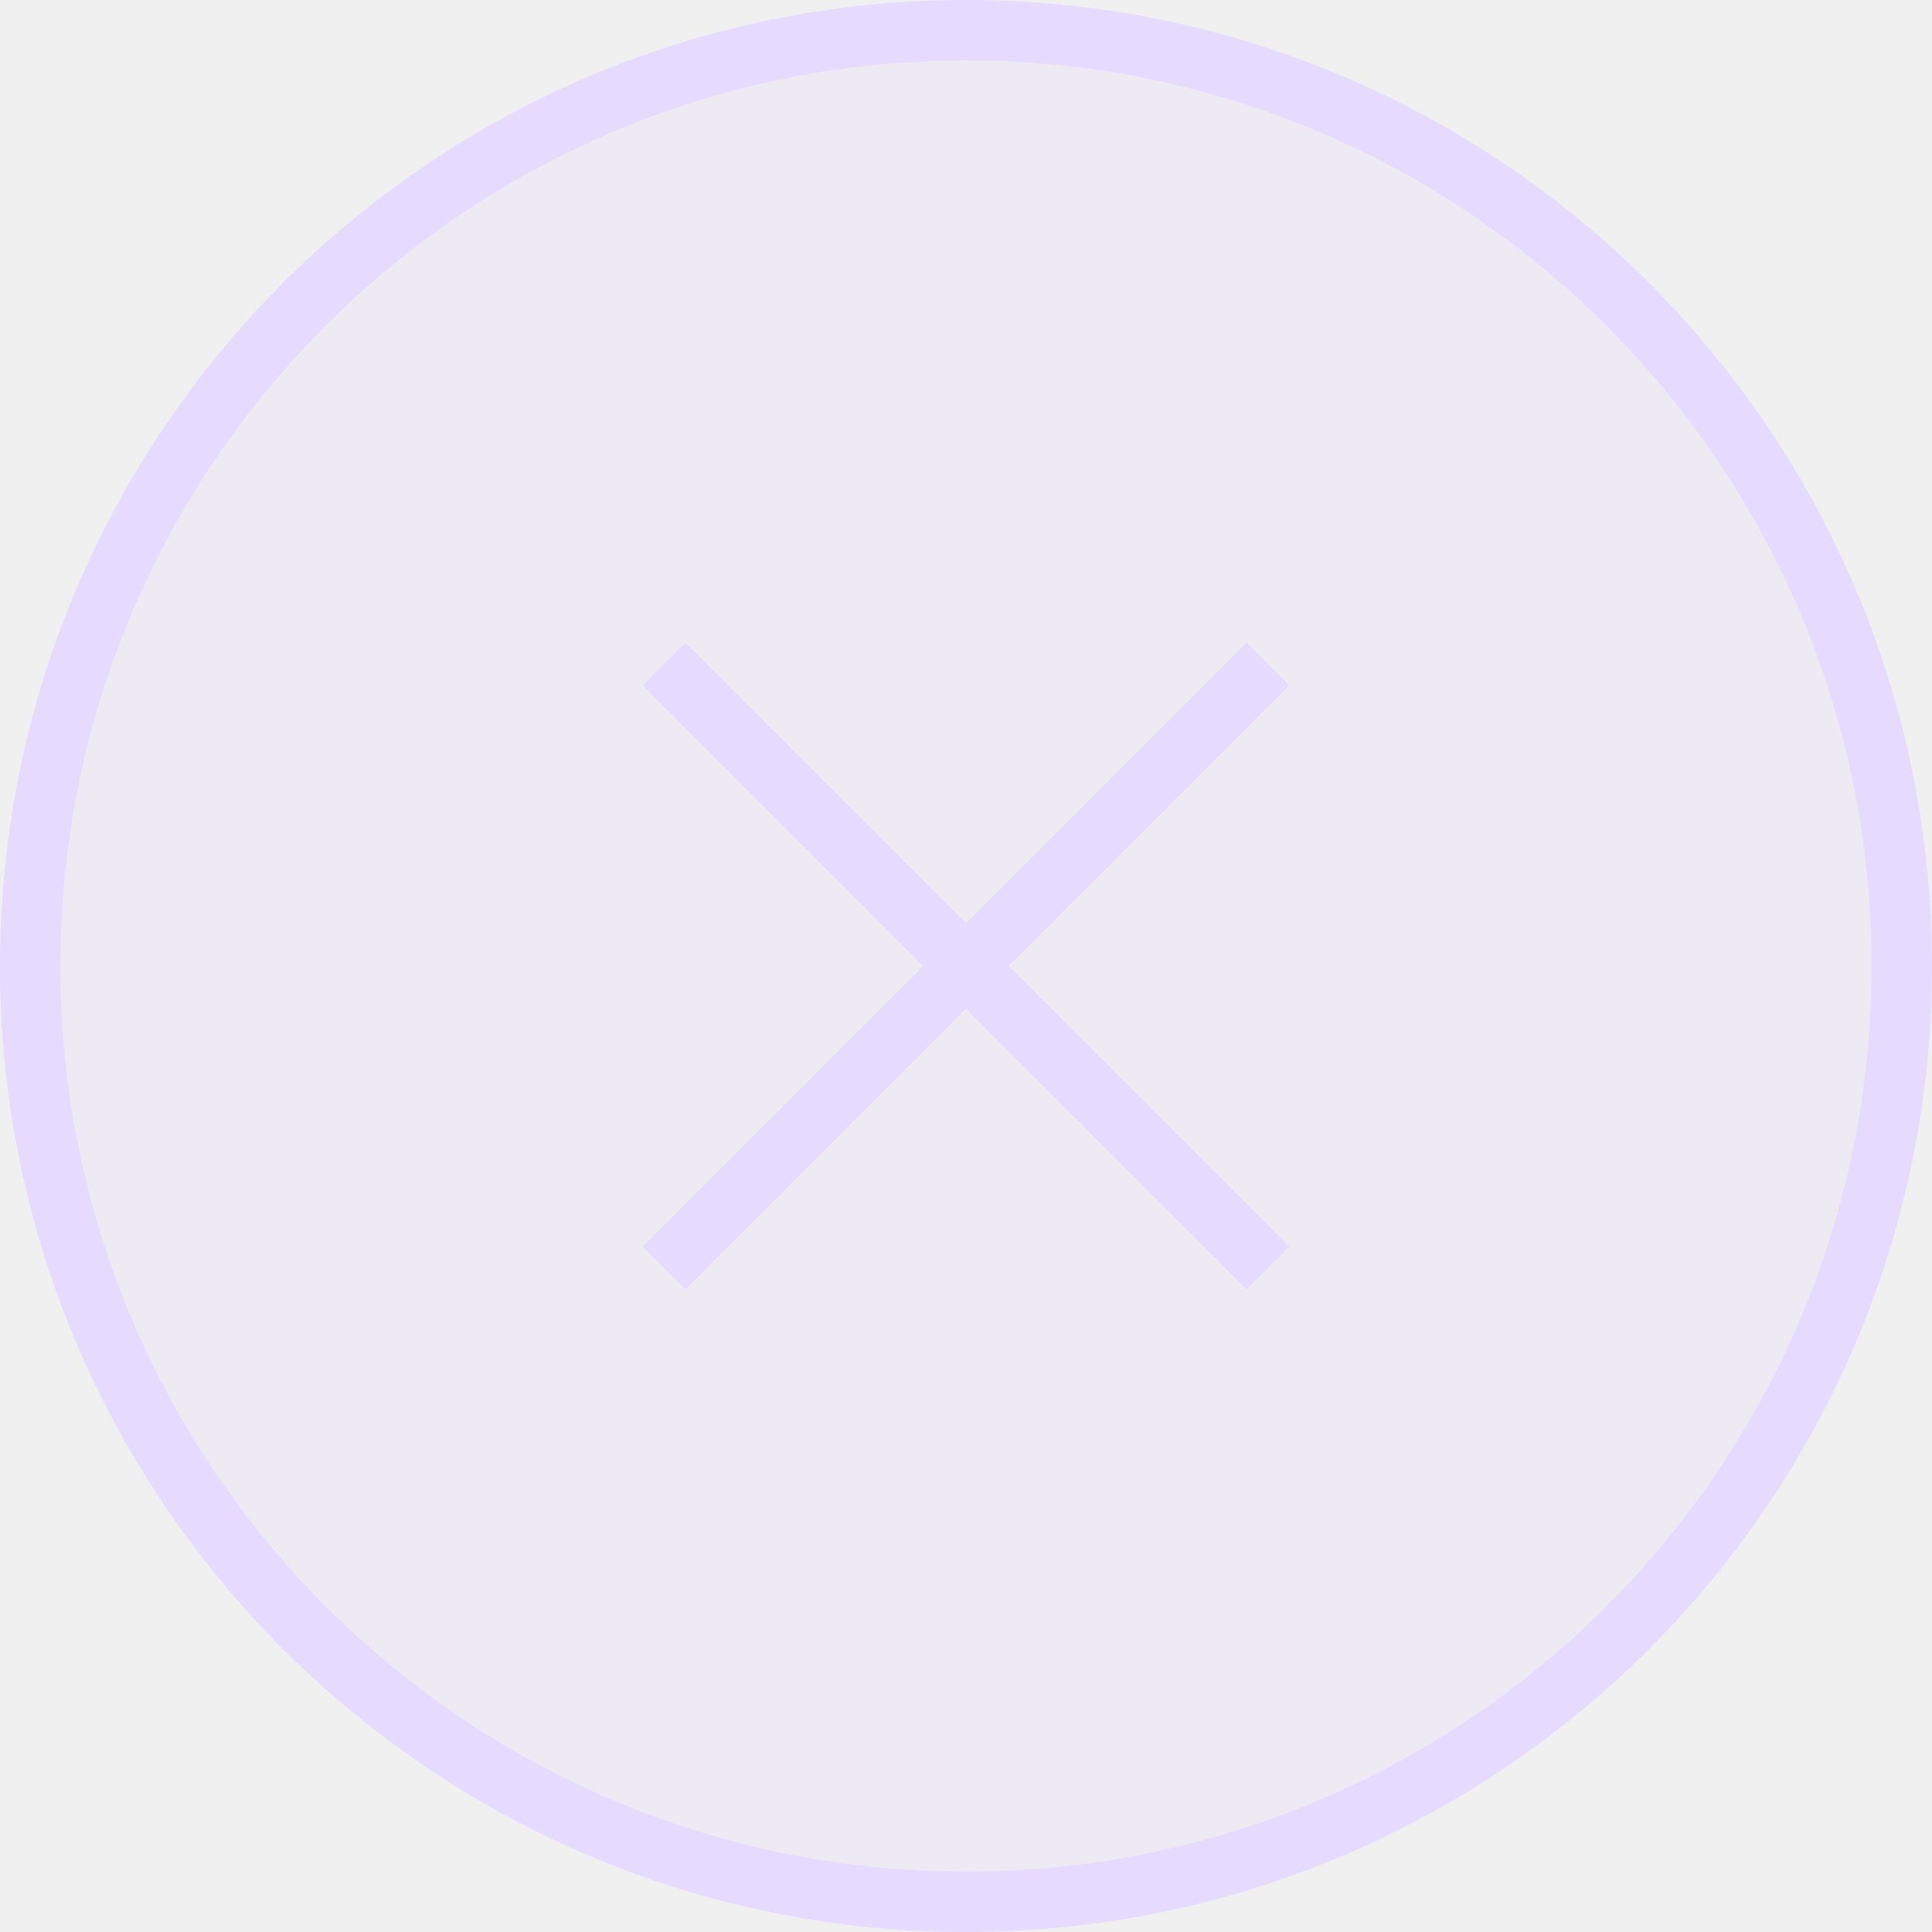
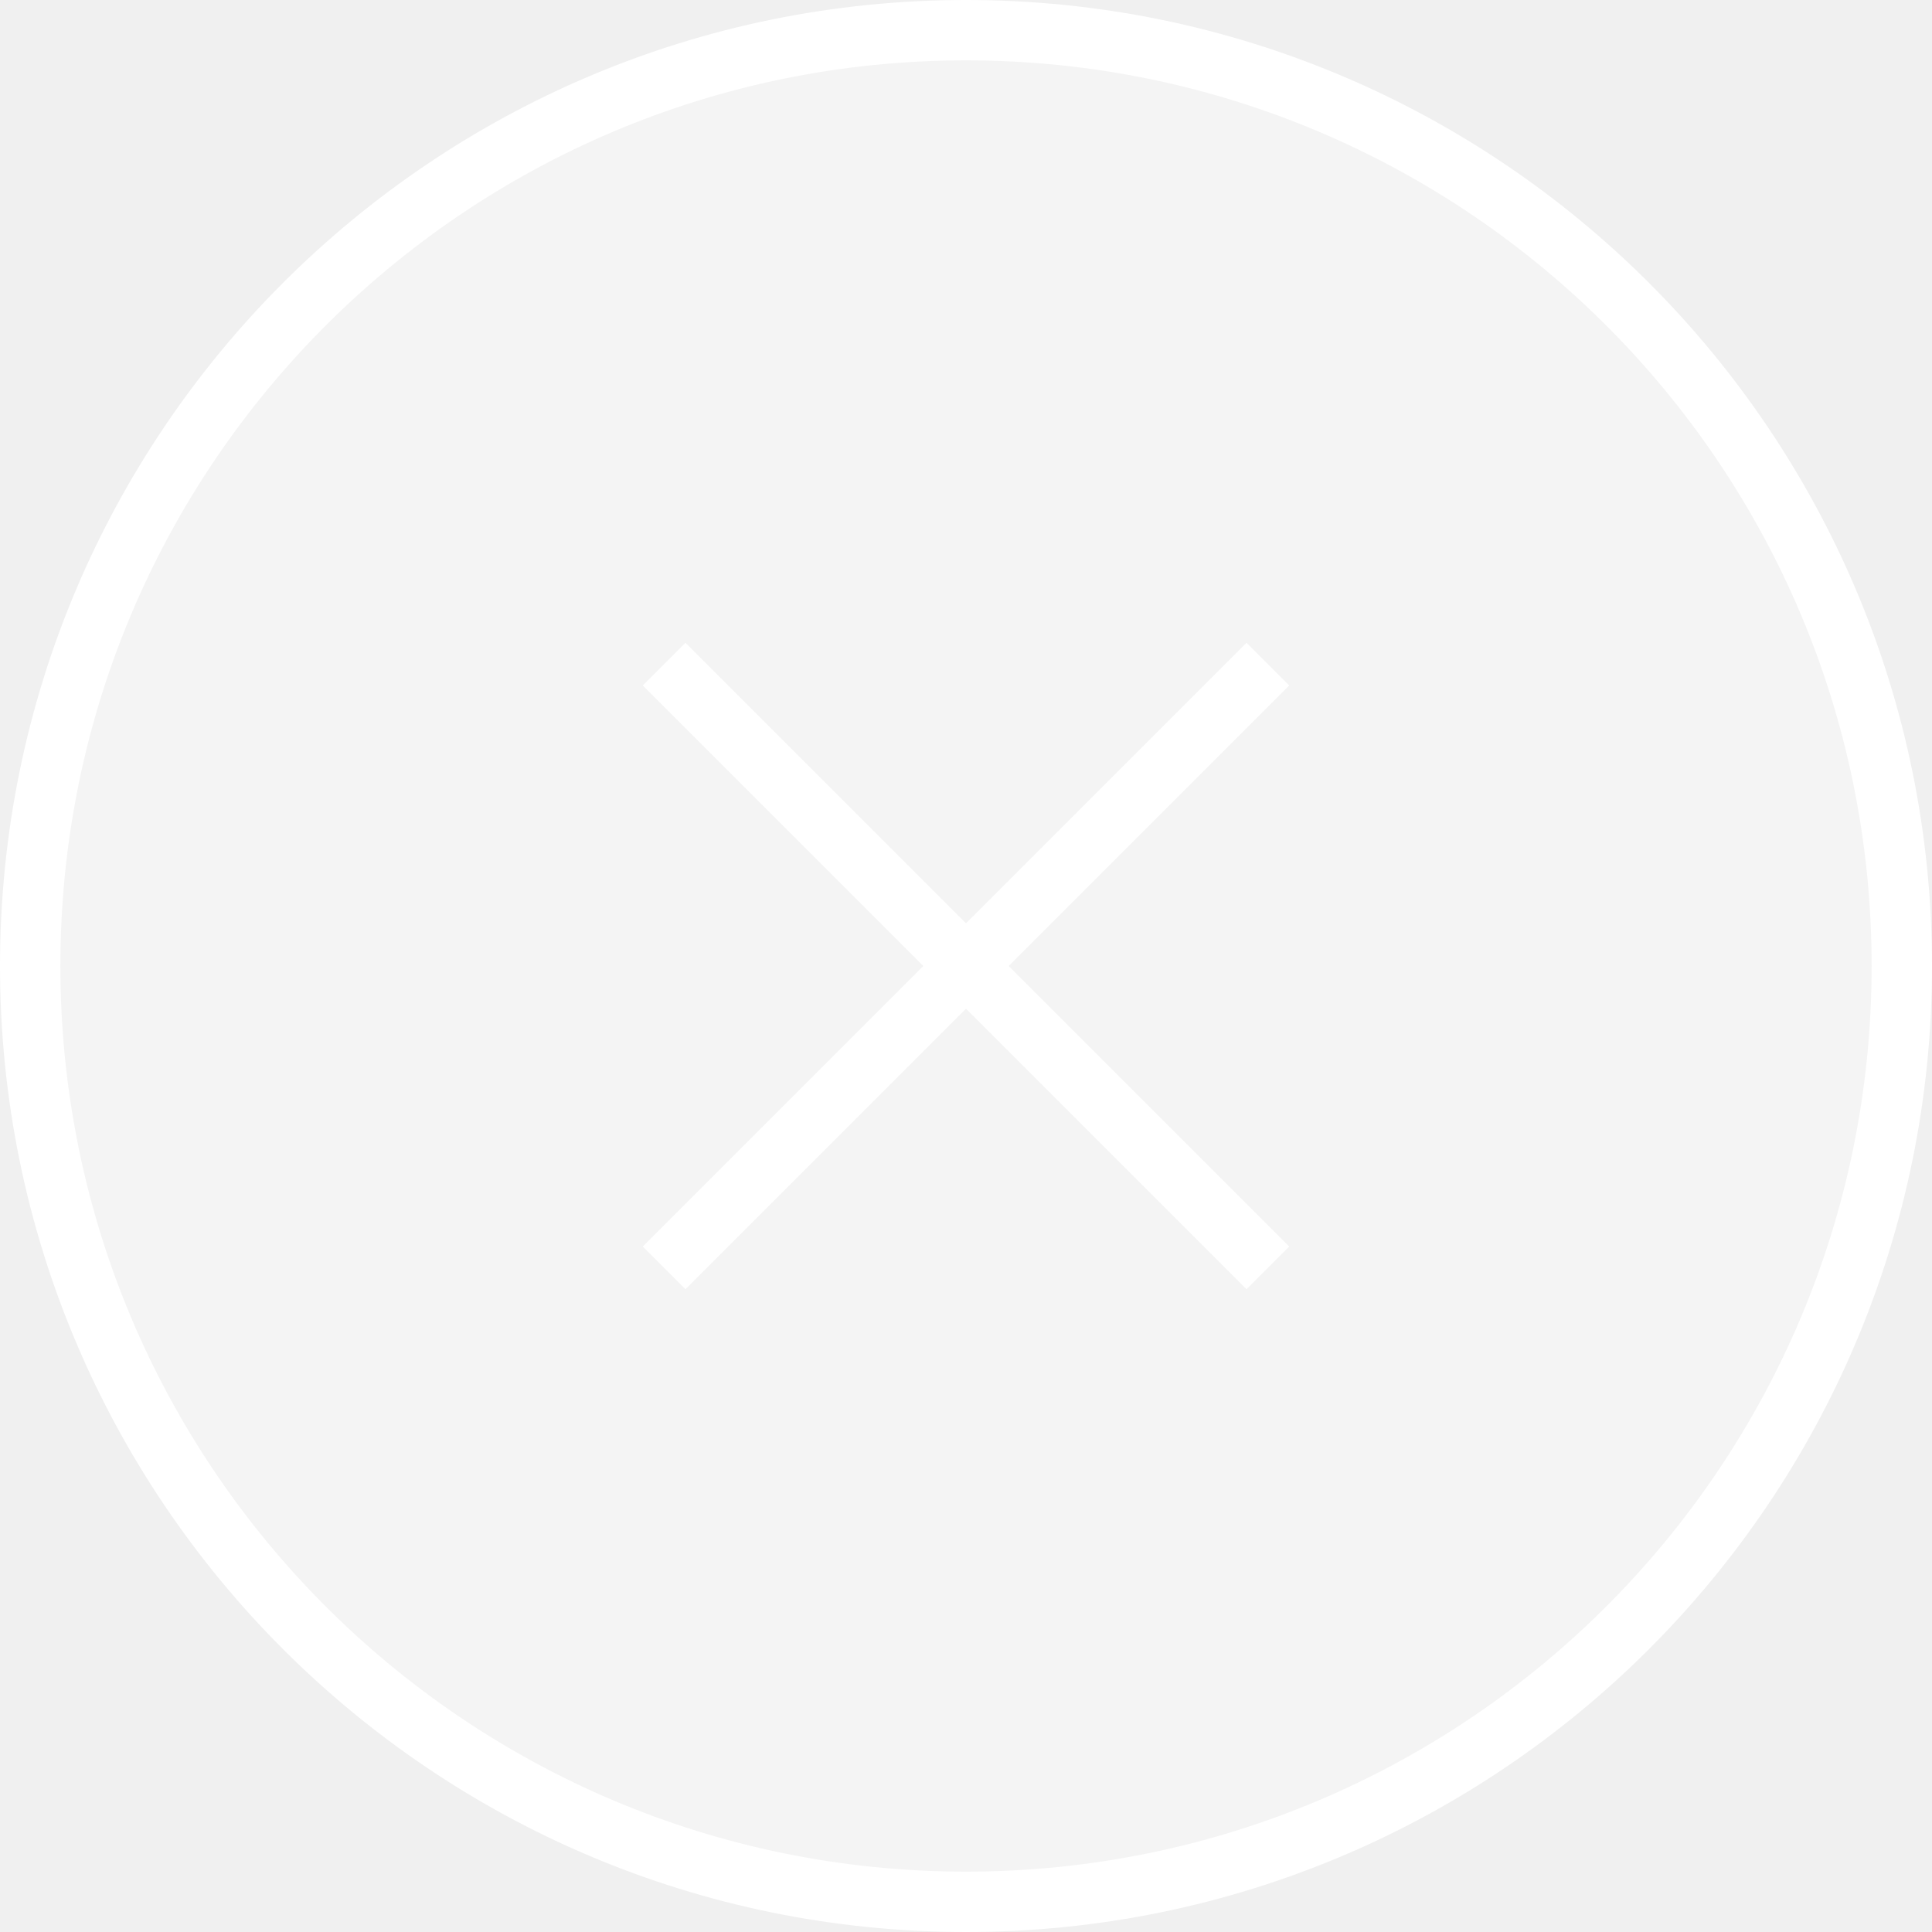
<svg xmlns="http://www.w3.org/2000/svg" width="24" height="24" viewBox="0 0 32 32" fill="none">
-   <rect x="0.5" y="0.5" width="31" height="31" rx="15.5" fill="#E6DAFE" fill-opacity="0.25" />
-   <path d="M11 11L21 21" stroke="#E6DAFE" />
-   <path d="M11 21L21 11" stroke="#E6DAFE" />
-   <rect x="0.5" y="0.5" width="31" height="31" rx="15.5" stroke="#E6DAFE" />
+   <rect x="0.5" y="0.5" width="31" height="31" rx="15.5" fill="#fff" fill-opacity="0.25" />
+   <path d="M11 11L21 21" stroke="#fff" />
+   <path d="M11 21L21 11" stroke="#fff" />
+   <rect x="0.5" y="0.5" width="31" height="31" rx="15.5" stroke="#fff" />
</svg>
